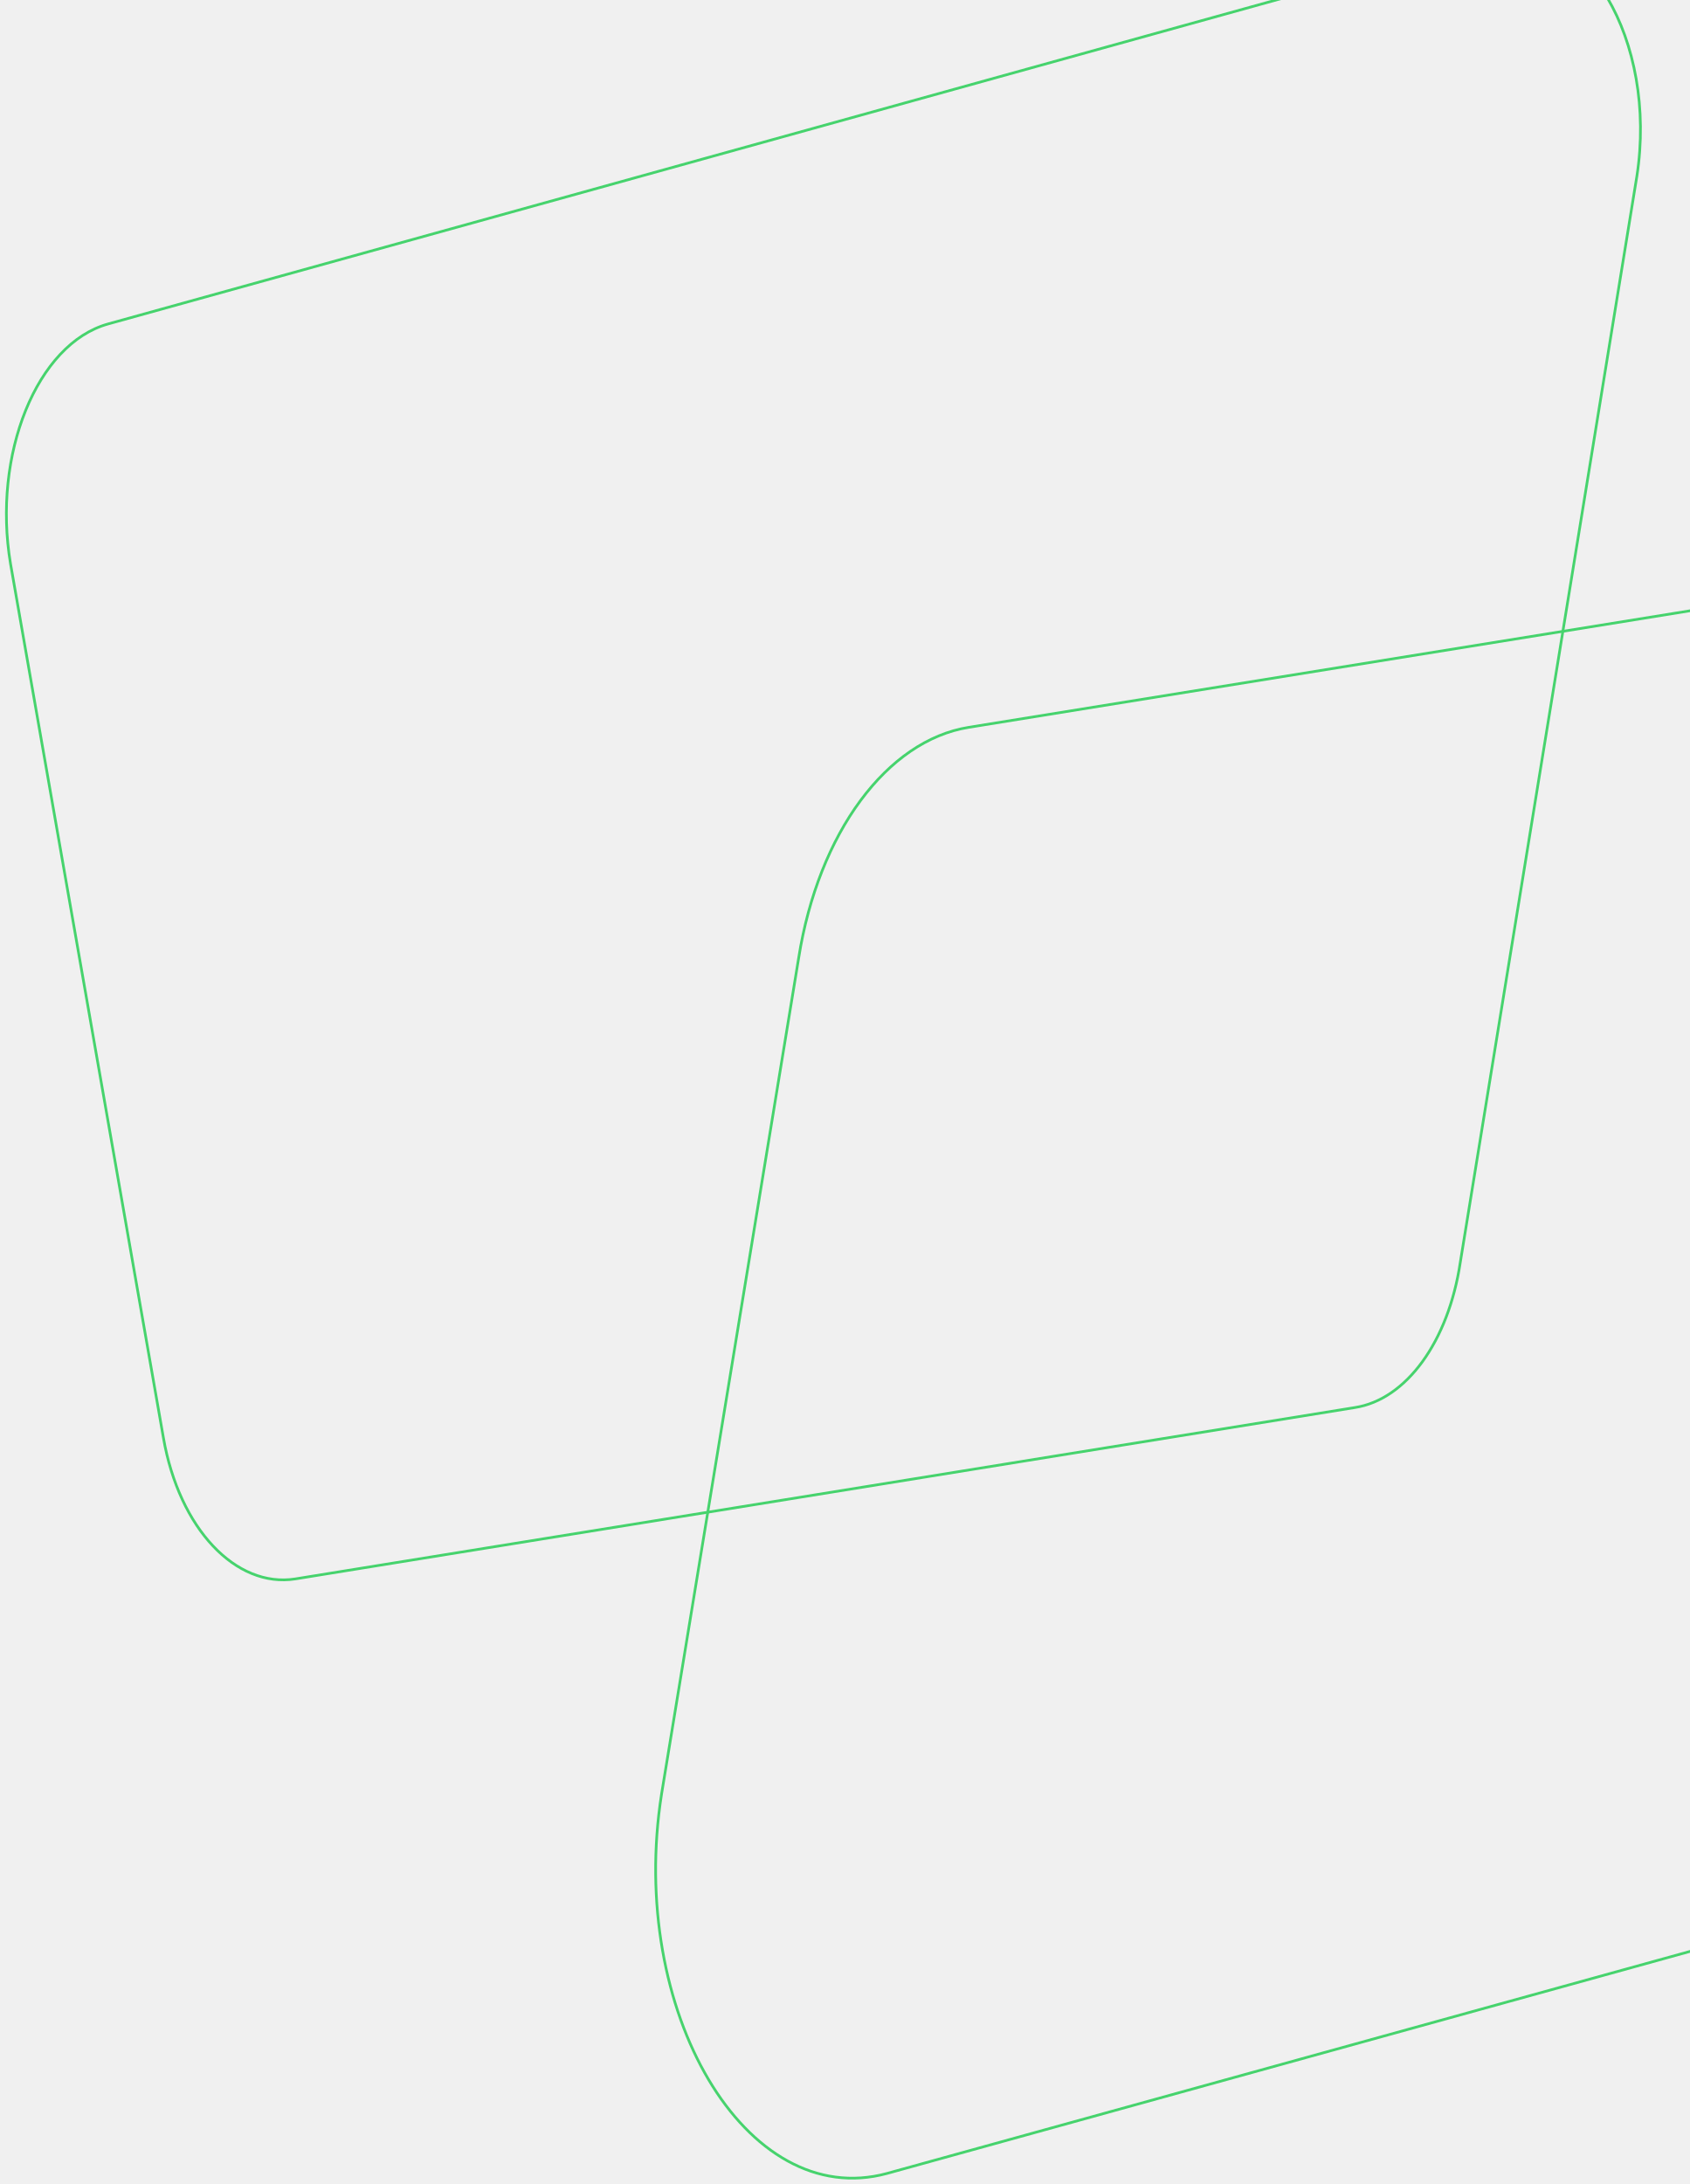
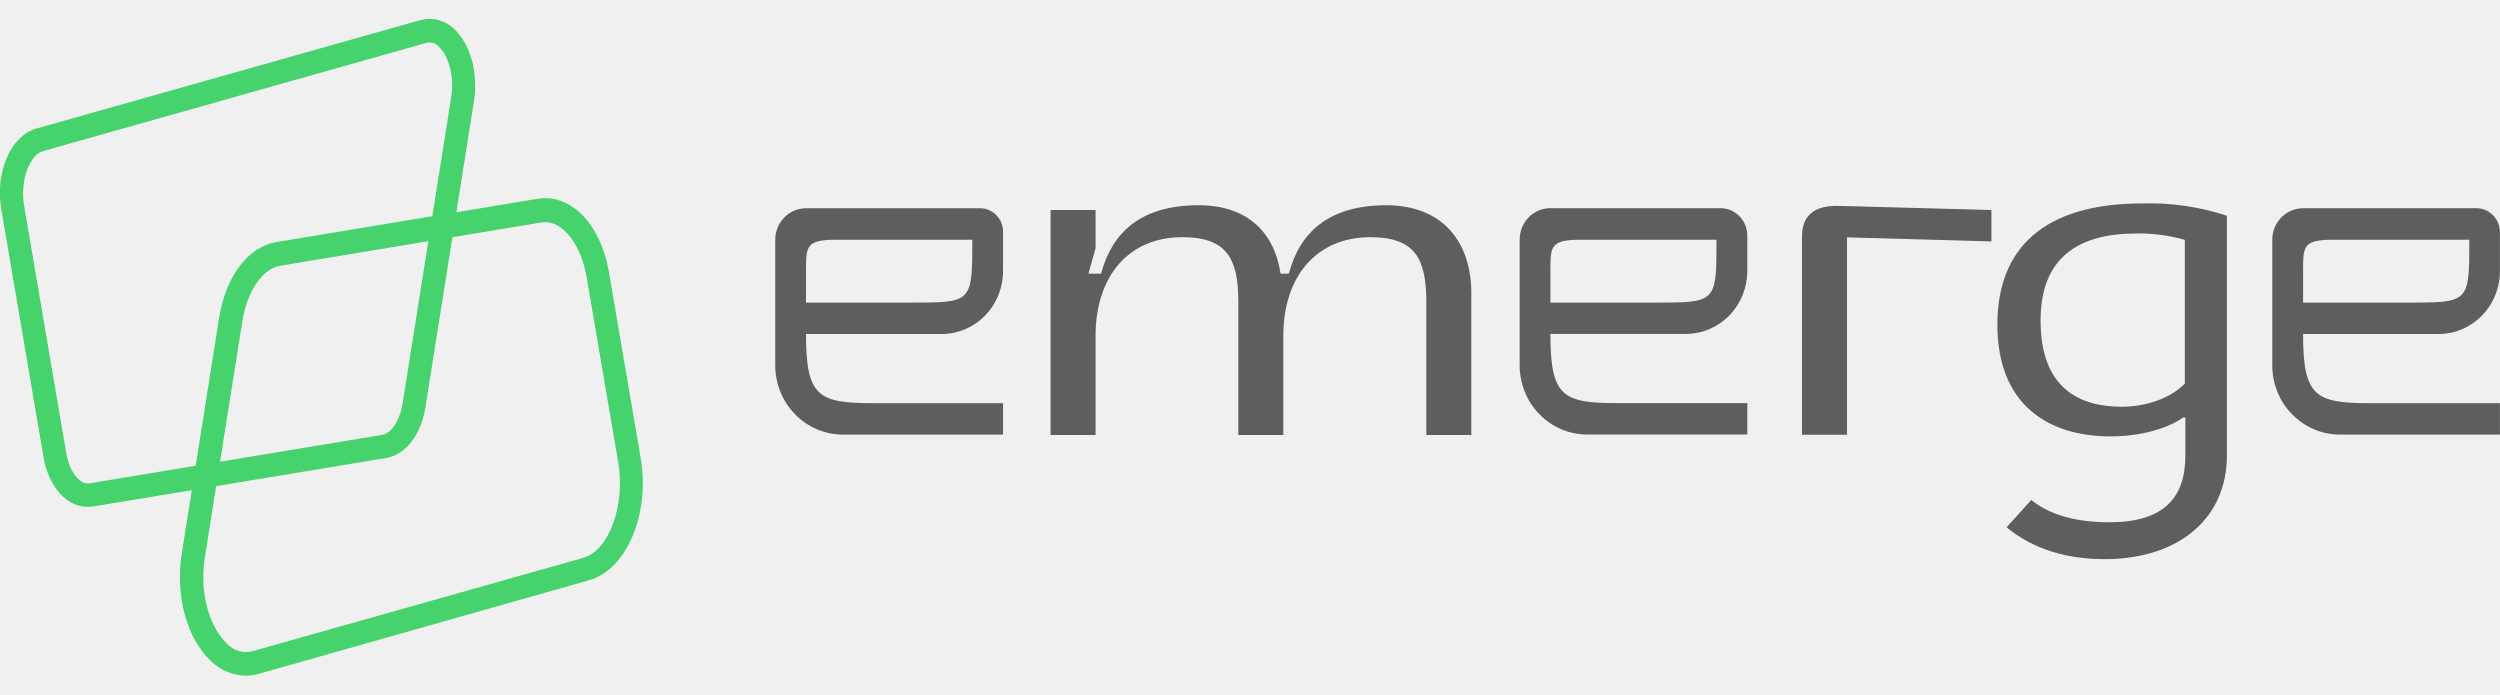
- <svg xmlns="http://www.w3.org/2000/svg" width="626" height="809" viewBox="0 0 626 809" fill="none">
-   <path d="M501.977 521.389L109.38 584.868C87.406 588.287 66.409 566.313 60.55 532.62L3.906 208.874C-2.93 168.345 13.672 127.327 40.041 120.003L554.225 -22.582C586.942 -31.371 614.287 15.018 606.474 65.313L541.041 467.675C536.646 496.974 521.02 518.459 501.977 521.389Z" stroke="#46D36D" stroke-miterlimit="10" />
-   <path d="M358.903 269.424L709.506 212.781C745.152 206.921 777.868 242.567 787.146 296.281L829.629 539.945C840.86 604.889 814.003 670.81 772.009 682.529L328.629 805.094C276.38 819.254 232.433 745.032 245.129 664.462L295.912 354.877C303.237 308.488 328.629 274.307 358.903 269.424Z" stroke="#46D36D" stroke-miterlimit="10" />
+ <svg xmlns="http://www.w3.org/2000/svg" width="360" height="100" viewBox="0 0 137 36" fill="none">
+   <g clip-path="url(#clip0_409_124)">
+     <path d="M4.802 26.749C3.653 26.749 2.666 25.654 2.384 24.015L0.076 10.47C-0.291 8.412 0.59 6.409 2.006 6.012L23.044 0.072C23.365 -0.017 23.703 -0.019 24.024 0.066C24.346 0.151 24.64 0.319 24.879 0.555C25.774 1.373 26.211 2.948 25.98 4.47L23.312 21.297C23.07 22.797 22.23 23.892 21.17 24.068L5.11 26.727C5.008 26.742 4.905 26.749 4.802 26.749V26.749ZM23.544 1.294C23.489 1.295 23.435 1.302 23.382 1.317L2.344 7.257C1.668 7.448 1.074 8.794 1.324 10.257L3.631 23.805C3.807 24.822 4.365 25.545 4.901 25.459L20.96 22.8C21.379 22.733 21.892 22.125 22.061 21.102L24.729 4.275C24.923 3.06 24.53 1.977 24.046 1.53C23.915 1.387 23.735 1.303 23.544 1.294V1.294Z" fill="#46D36D" />
+     <path d="M80.628 15.045V22.811H78.163V15.518C78.163 13.136 77.532 11.97 75.095 11.97C72.116 11.97 70.326 14.152 70.326 17.378V22.811H67.86V15.518C67.86 13.136 67.229 11.97 64.789 11.97C61.813 11.97 60.037 14.152 60.037 17.378V22.811H57.572V10.481H60.037V12.578L59.645 13.969H60.338C60.94 11.719 62.503 10.219 65.692 10.219C68.399 10.219 69.845 11.756 70.175 13.969H70.626C71.228 11.719 72.791 10.219 75.983 10.219C79.124 10.234 80.628 12.293 80.628 15.045Z" fill="#5E5E5E" />
+     <path d="M98.749 11.944C98.749 10.778 99.41 10.208 100.826 10.256L109.129 10.481V12.203L101.215 11.981V22.796H98.749V11.944Z" fill="#5E5E5E" />
+     <path d="M54.967 13.83V11.67C54.967 11.33 54.834 11.003 54.599 10.762C54.364 10.521 54.045 10.385 53.712 10.384H44.172C43.724 10.384 43.295 10.566 42.979 10.889C42.662 11.213 42.484 11.651 42.484 12.109V18.997C42.484 20.003 42.875 20.967 43.571 21.678C44.267 22.389 45.21 22.789 46.194 22.789H54.967V21.067H47.878C44.844 21.067 44.169 20.723 44.169 17.276H51.584C52.028 17.278 52.467 17.191 52.878 17.018C53.289 16.846 53.662 16.592 53.976 16.272C54.291 15.952 54.54 15.571 54.71 15.152C54.88 14.733 54.967 14.284 54.967 13.83ZM45.864 12.109H53.282C53.282 15.555 53.282 15.555 49.911 15.555H44.169V13.83C44.169 12.454 44.169 12.109 45.853 12.109H45.864Z" fill="#5E5E5E" />
+     <path d="M95.752 13.83V11.88C95.752 11.482 95.598 11.101 95.322 10.819C95.047 10.538 94.674 10.38 94.285 10.38H84.962C84.74 10.38 84.521 10.425 84.316 10.511C84.112 10.598 83.926 10.725 83.769 10.885C83.613 11.046 83.489 11.236 83.404 11.445C83.32 11.654 83.277 11.879 83.277 12.105V18.994C83.277 19.492 83.373 19.985 83.559 20.445C83.745 20.905 84.018 21.323 84.363 21.675C84.707 22.028 85.116 22.307 85.567 22.497C86.017 22.688 86.499 22.785 86.987 22.785H95.752V21.064H88.671C85.637 21.064 84.962 20.719 84.962 17.272H92.391C93.283 17.269 94.137 16.905 94.767 16.26C95.397 15.615 95.751 14.741 95.752 13.83V13.83ZM86.649 12.109H94.064C94.064 15.555 94.064 15.555 90.693 15.555H84.962V13.83C84.962 12.454 84.962 12.109 86.649 12.109Z" fill="#5E5E5E" />
+     <path d="M136.996 13.83V11.7C136.996 11.351 136.861 11.017 136.62 10.77C136.379 10.524 136.053 10.384 135.712 10.383H126.209C125.761 10.383 125.332 10.565 125.015 10.889C124.699 11.212 124.521 11.651 124.521 12.108V18.997C124.521 20.003 124.912 20.967 125.607 21.678C126.303 22.389 127.247 22.788 128.23 22.788H136.996V21.067H129.918C126.884 21.067 126.209 20.722 126.209 17.276H133.624C134.067 17.276 134.506 17.188 134.915 17.015C135.324 16.842 135.696 16.588 136.009 16.268C136.323 15.948 136.571 15.568 136.74 15.149C136.909 14.731 136.996 14.283 136.996 13.83V13.83ZM127.893 12.108H135.319C135.319 15.555 135.319 15.555 131.947 15.555H126.209V13.83C126.209 12.454 126.209 12.108 127.893 12.108V12.108Z" fill="#5E5E5E" />
+     <path d="M122.034 23.944C122.034 27.379 119.399 29.614 115.327 29.614C112.241 29.614 110.623 28.399 109.962 27.87L111.313 26.37C112.12 27.019 113.408 27.593 115.594 27.593C118.559 27.593 119.759 26.265 119.759 23.933V21.851H119.638C119.128 22.226 117.752 22.886 115.653 22.886C112.3 22.886 109.456 21.203 109.456 16.759C109.456 12.581 112.002 10.121 117.392 10.121C118.966 10.071 120.536 10.3 122.034 10.796V23.944ZM117.062 11.768C113.918 11.768 111.823 13.072 111.823 16.53C111.823 20.28 113.976 21.262 116.284 21.262C117.572 21.262 118.948 20.805 119.729 19.991V12.116C118.862 11.869 117.963 11.751 117.062 11.768V11.768Z" fill="#5E5E5E" />
+     <path d="M13.465 36C12.761 35.988 12.087 35.707 11.576 35.212C10.244 33.99 9.594 31.616 9.961 29.306L12.012 16.365C12.379 14.115 13.586 12.51 15.12 12.24L29.462 9.866C31.279 9.566 32.922 11.254 33.37 13.883L35.109 24.079C35.63 27.128 34.342 30.188 32.295 30.765L14.162 35.903C13.936 35.968 13.701 36.001 13.465 36V36ZM29.87 11.145C29.801 11.146 29.732 11.152 29.664 11.164L15.34 13.537C14.386 13.695 13.539 14.944 13.282 16.571L11.227 29.512C10.882 31.688 11.616 33.491 12.442 34.249C12.619 34.438 12.842 34.575 13.088 34.647C13.335 34.719 13.595 34.722 13.843 34.657L31.976 29.539C33.37 29.145 34.28 26.655 33.88 24.319L32.141 14.126C31.825 12.375 30.879 11.145 29.87 11.145V11.145Z" fill="#46D36D" />
+   </g>
+   <defs>
+     <clipPath id="clip0_409_124">
+       <rect width="137" height="36" fill="white" />
+     </clipPath>
+   </defs>
</svg>
